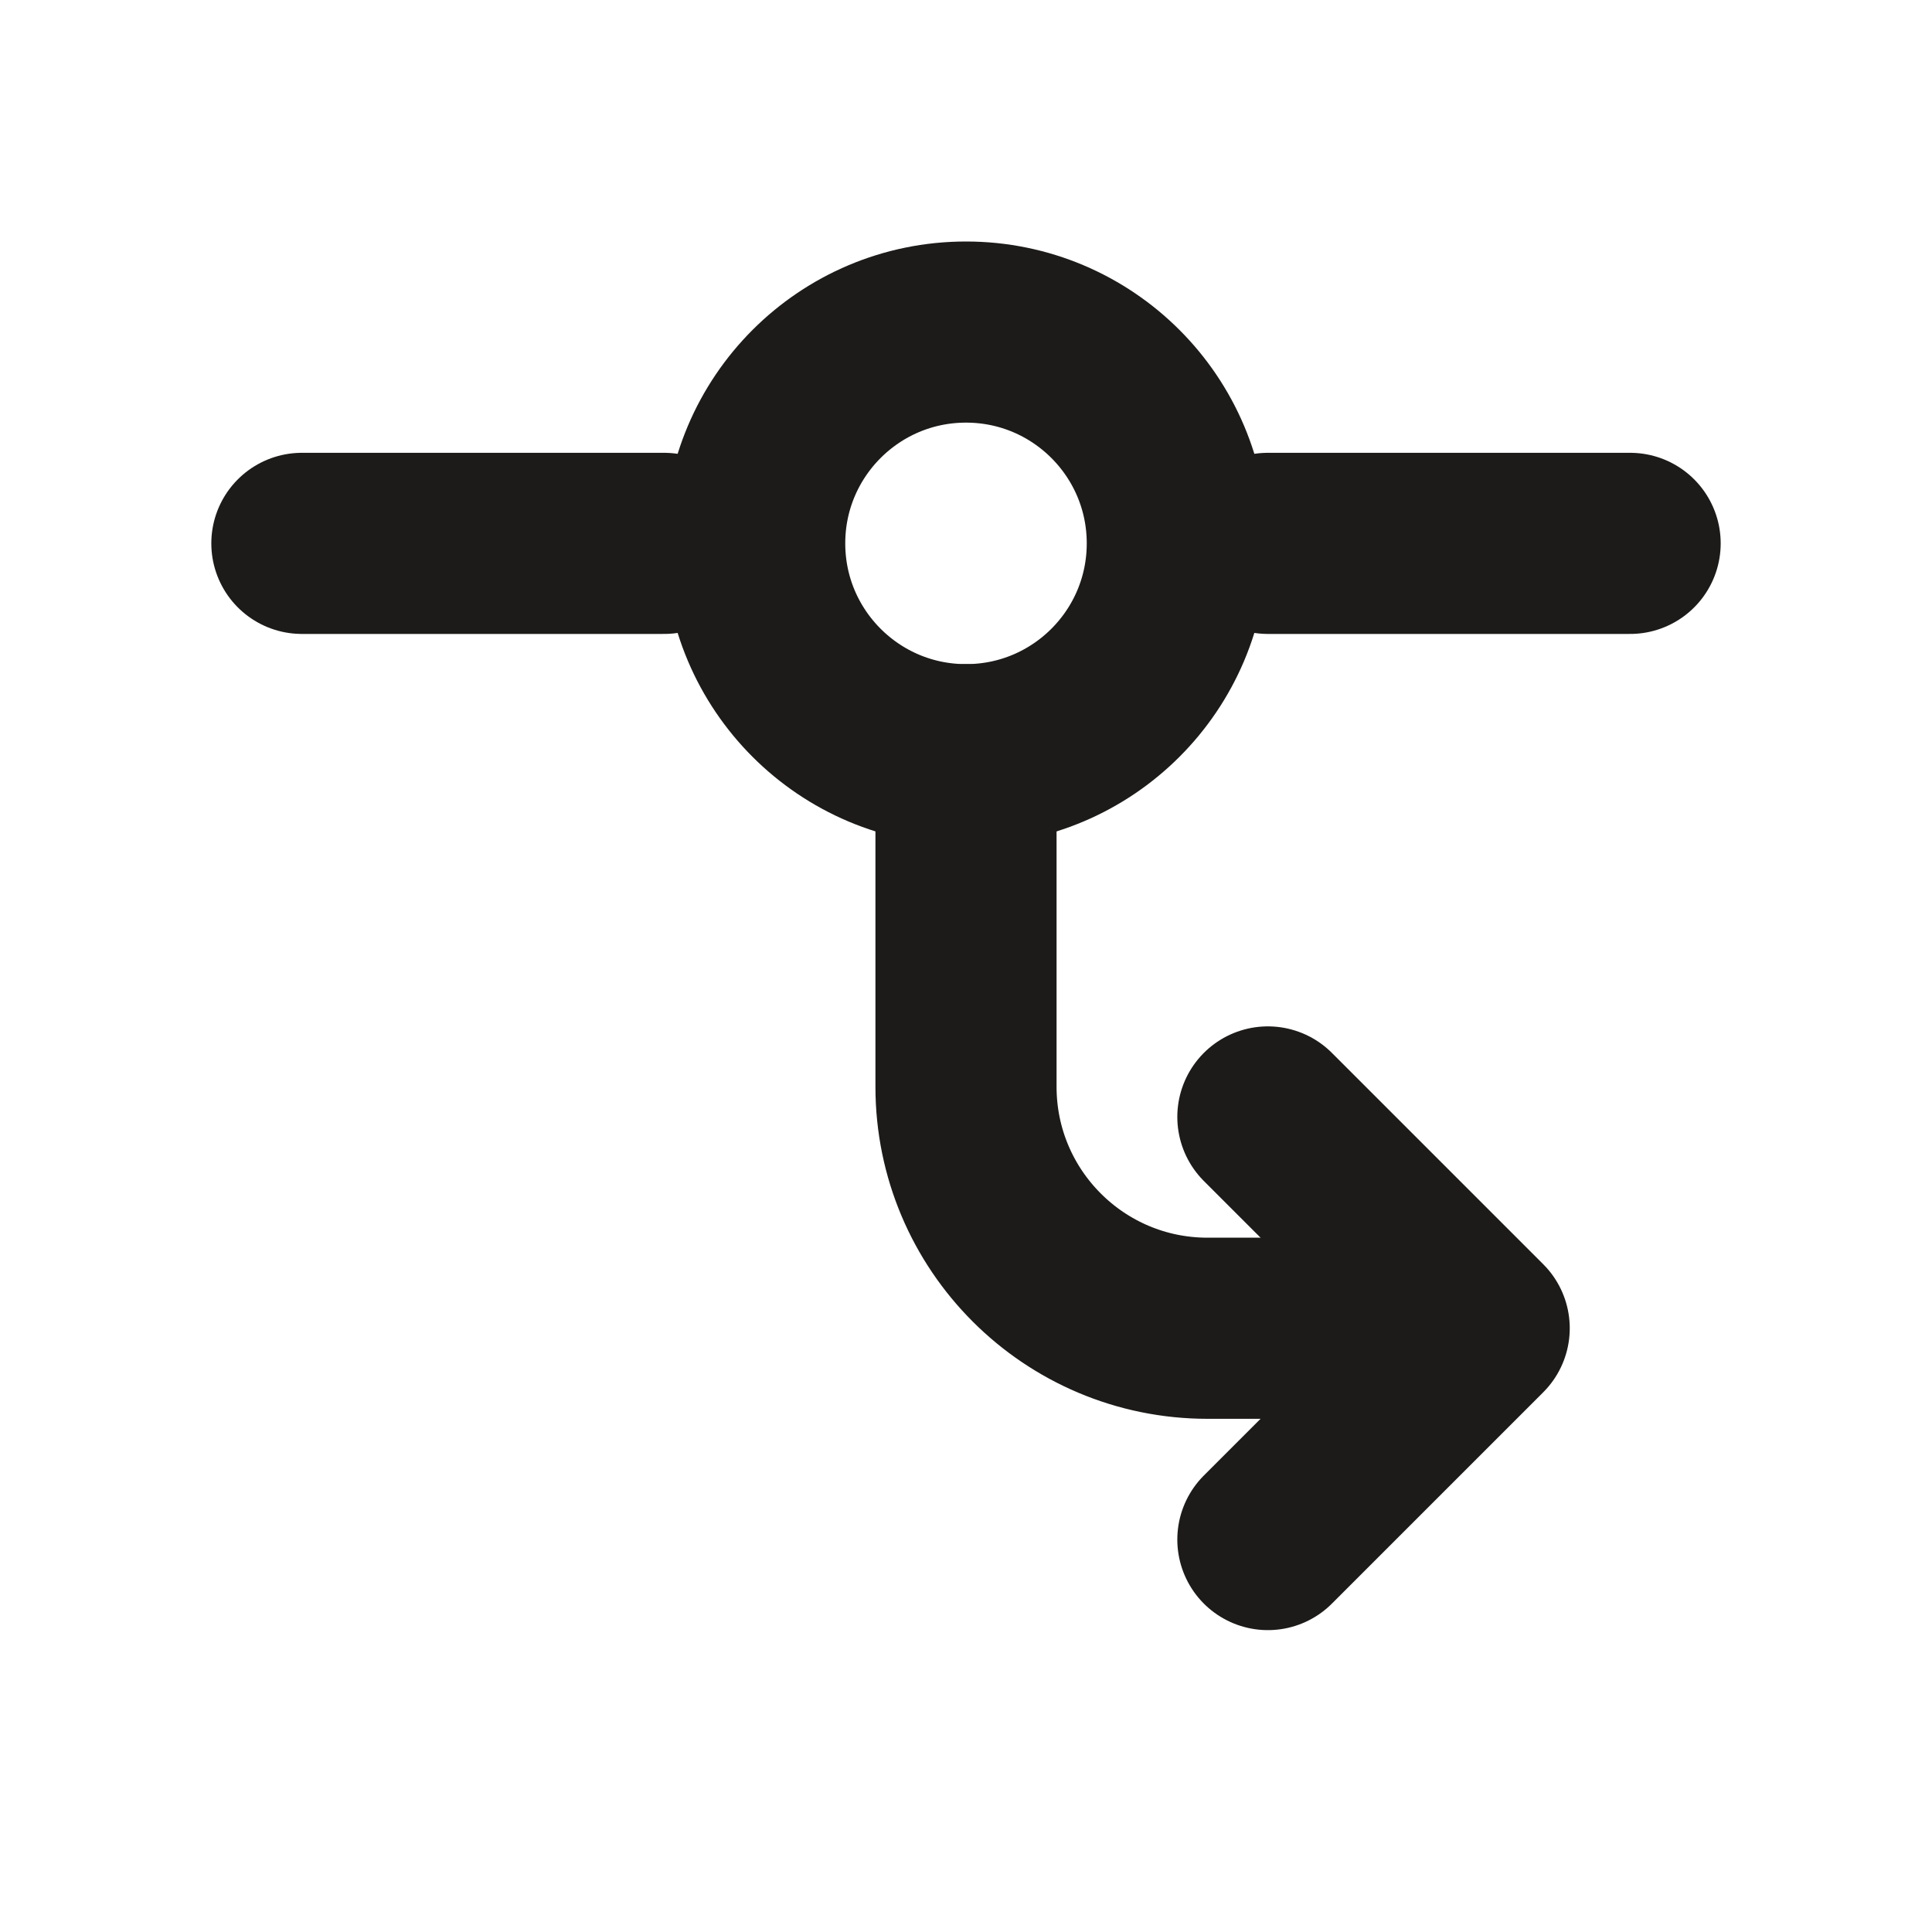
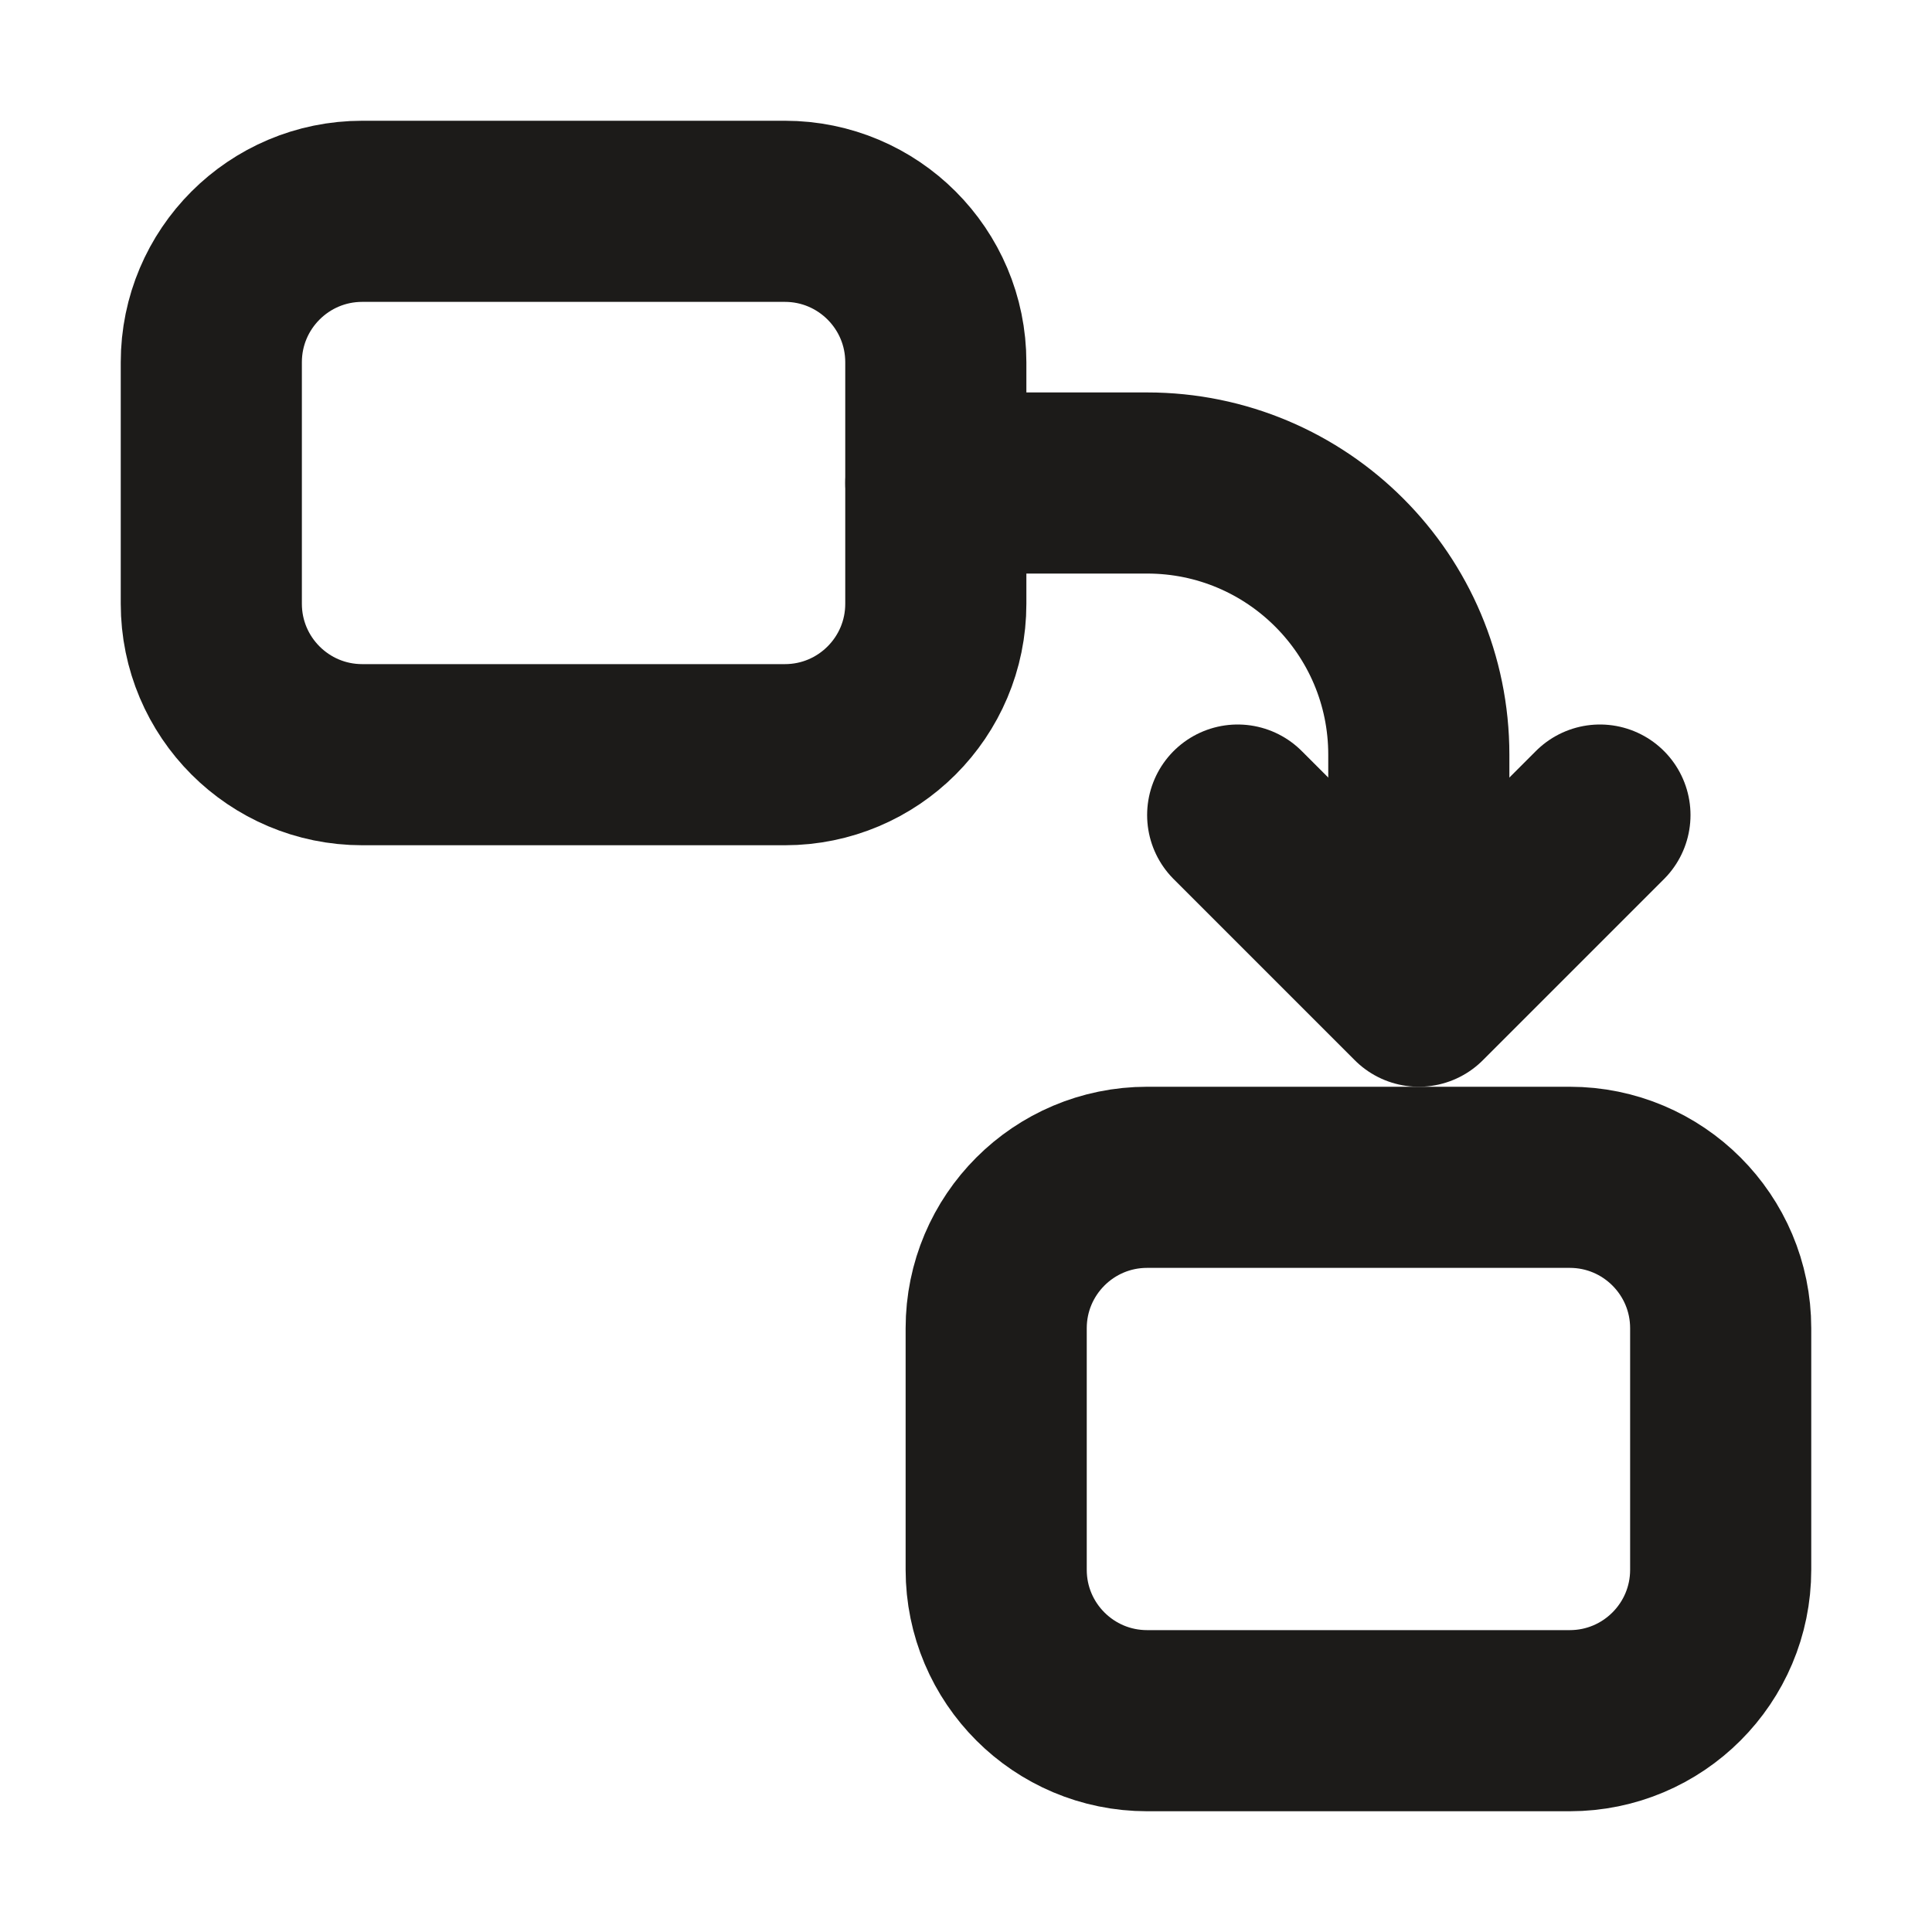
<svg xmlns="http://www.w3.org/2000/svg" width="16" height="16" viewBox="0 0 16 16" fill="none" stroke="#1c1b19" stroke-width="1.5" stroke-linecap="round" stroke-linejoin="round">
-   <path d="M2.5 4.5h3M10.5 4.5h3" />
-   <circle cx="8" cy="4.5" r="1.75" />
-   <path d="M8 6.25V9a2 2 0 0 0 2 2h1.5" />
-   <path d="M10.5 9.25L12.25 11l-1.75 1.75" />
+   <rect x="1.75" y="1.75" width="6" height="4.5" rx="1.25" />
+   <rect x="8.25" y="9.75" width="6" height="4.5" rx="1.25" />
+   <path d="M7.75 4h1.75a2.25 2.25 0 0 1 2.25 2.25v1.75" />
+   <path d="M10.25 6.75l1.5 1.5 1.5-1.5" />
</svg>
